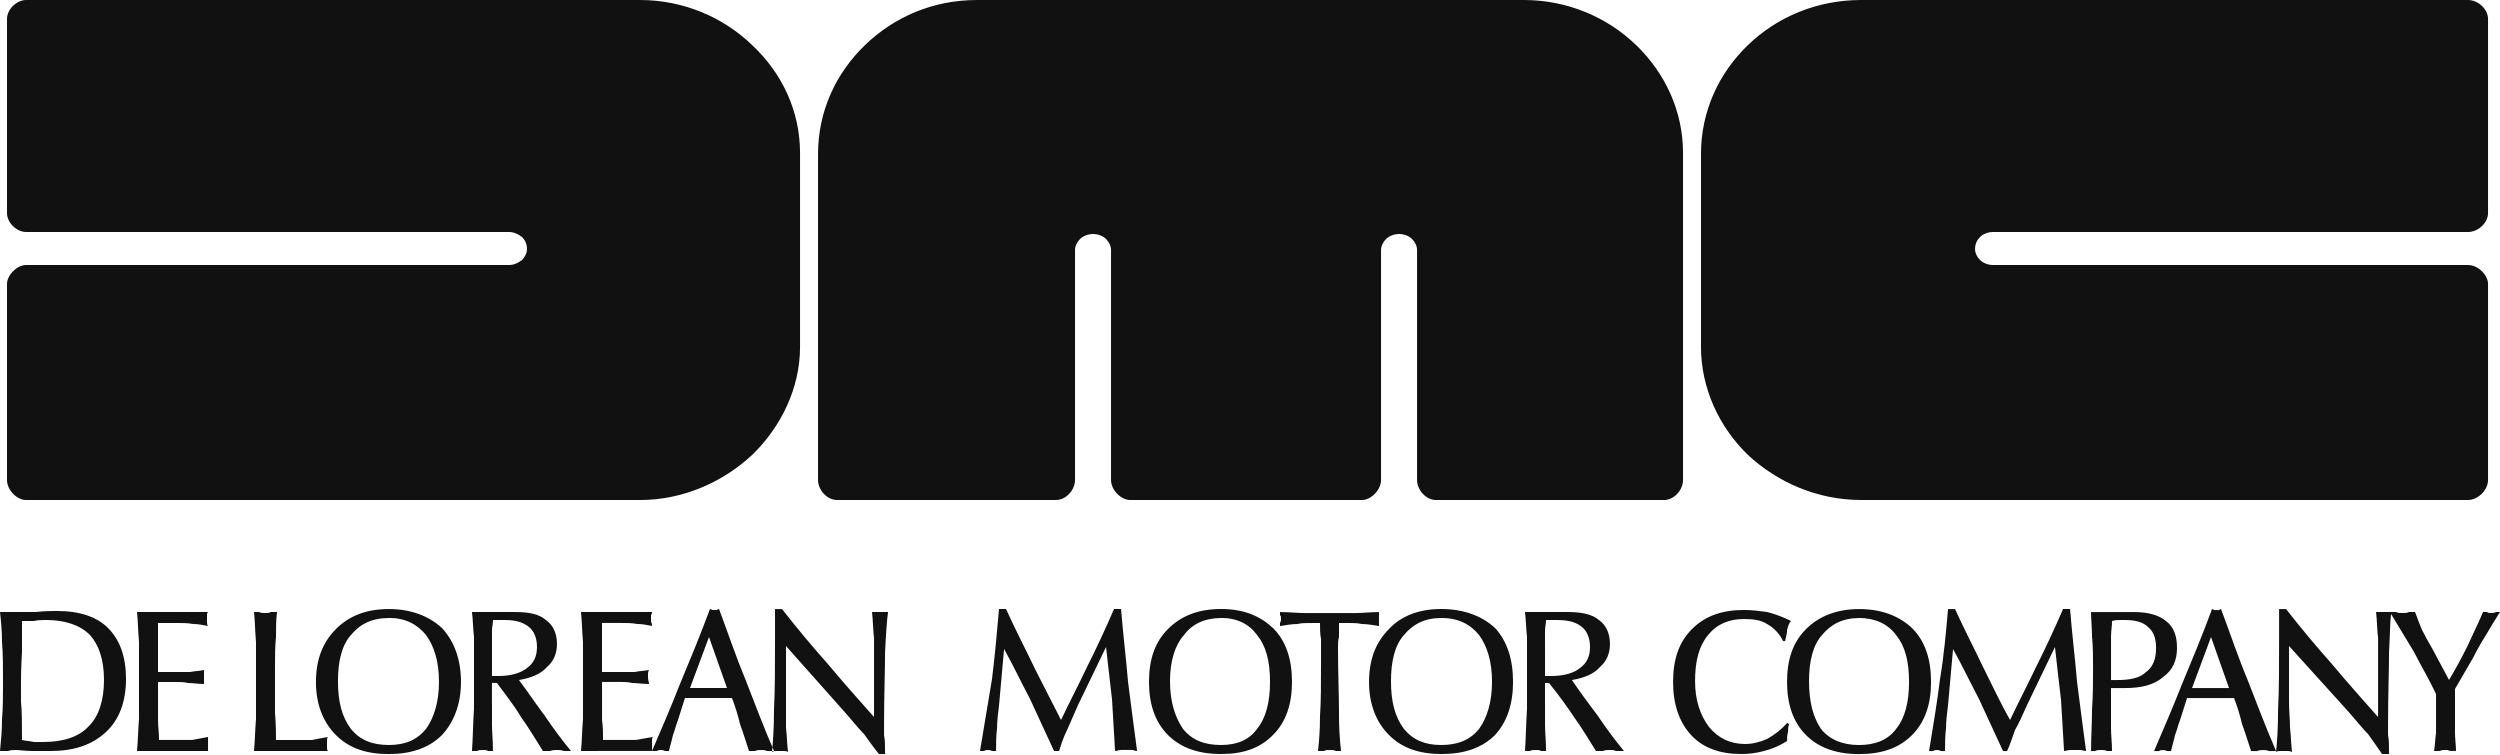
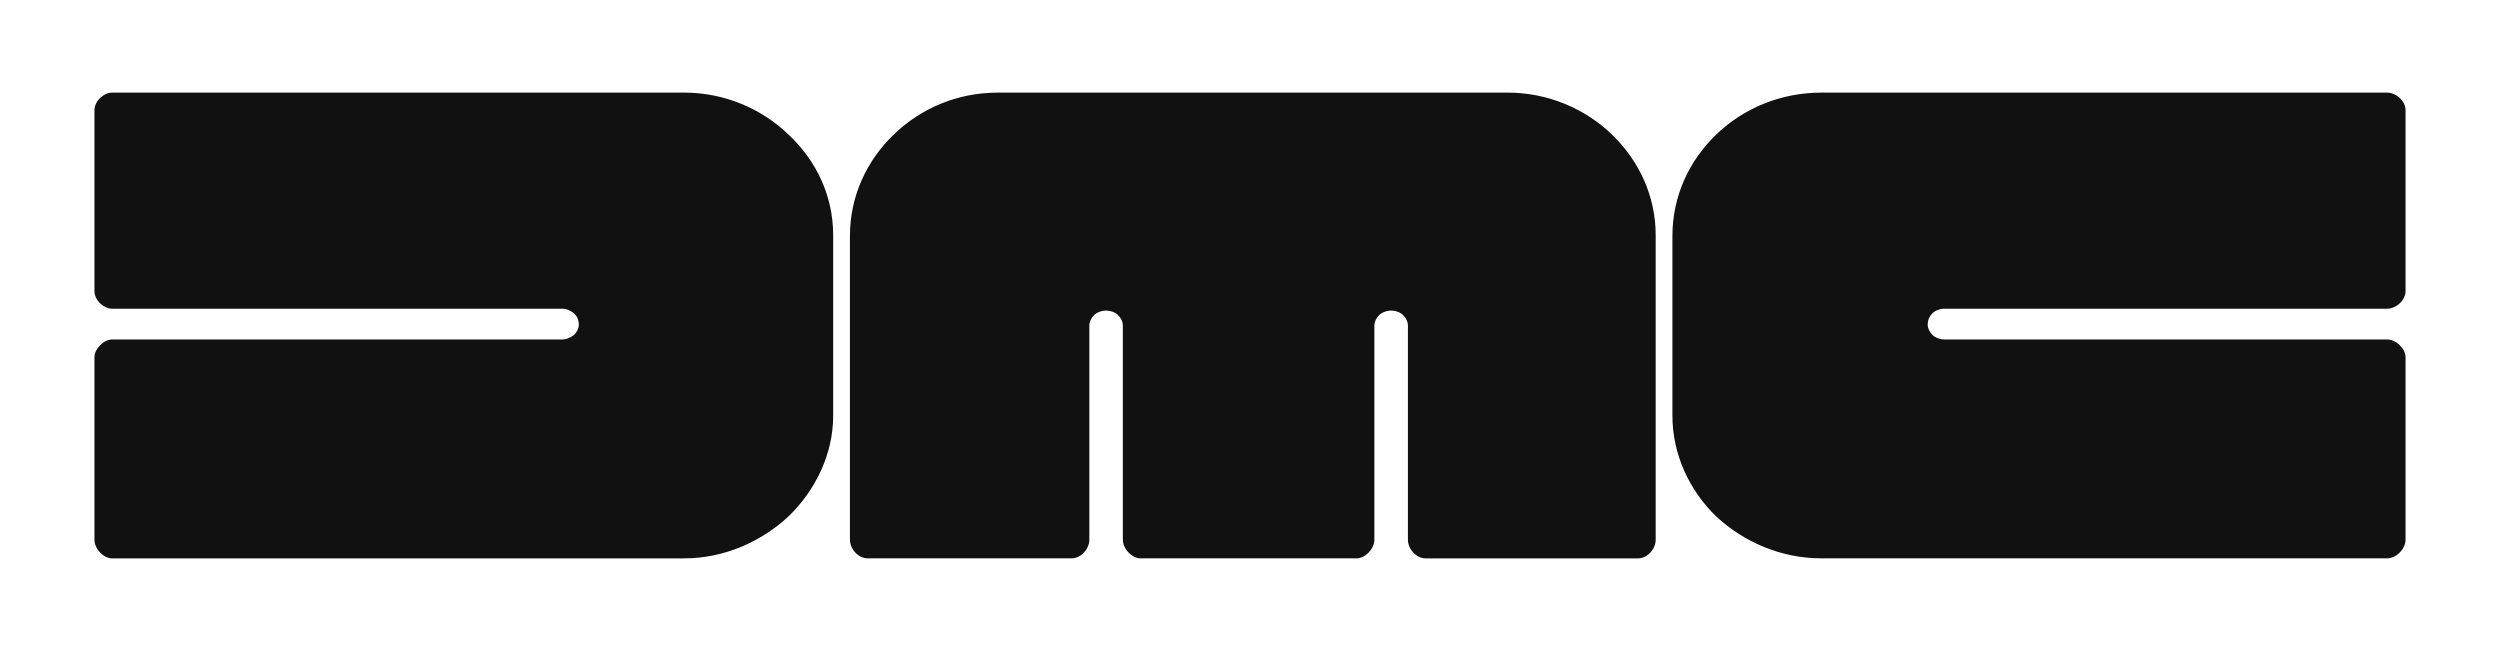
- <svg xmlns="http://www.w3.org/2000/svg" fill="#111111" id="svg8" version="1.1" viewBox="0 0 77.102 23.254" height="301.604" width="1000">
-   <defs id="defs12" />
-   <path d="m 0,23.162 c 0.031,-0.308 0.062,-0.617 0.062,-0.987 0.031,-0.339 0.031,-0.741 0.031,-1.142 0,-0.463 0,-0.864 -0.031,-1.234 0,-0.339 -0.031,-0.648 -0.062,-0.925 h 1.11 c 0.278,-0.031 0.494,-0.031 0.648,-0.031 0.709,0 1.234,0.185 1.573,0.524 0.37,0.37 0.555,0.894 0.555,1.573 0,0.709 -0.216,1.265 -0.617,1.635 C 2.838,22.977 2.282,23.162 1.542,23.162 H 1.018 c -0.247,0 -0.401,-0.031 -0.524,-0.031 -0.092,0 -0.154,0 -0.247,0.031 z m 75.067,0 c 0.031,-0.154 0.031,-0.339 0.062,-0.555 v -1.203 c -0.215,-0.463 -0.462,-0.864 -0.678,-1.296 -0.247,-0.401 -0.463,-0.771 -0.709,-1.172 -0.031,0.247 -0.031,0.617 -0.062,1.172 0,0.586 -0.031,1.326 -0.031,2.19 v 0.37 c 0.031,0.154 0.031,0.339 0.031,0.586 H 73.464 C 73.34,23.069 73.186,22.853 73.032,22.638 72.847,22.452 72.631,22.175 72.353,21.866 l -1.758,-1.943 v 1.697 c 0,0.308 0.031,0.586 0.031,0.832 0.031,0.247 0.031,0.494 0.062,0.741 -0.062,-0.031 -0.093,-0.031 -0.123,-0.031 h -0.246 c -0.031,0 -0.093,0 -0.123,0.031 0.031,-0.308 0.062,-0.741 0.062,-1.326 0.031,-0.586 0.031,-1.295 0.031,-2.128 v -0.463 -0.493 h 0.215 a 33.171,33.171 0 0 0 1.388,1.665 c 0.463,0.555 0.956,1.11 1.45,1.666 v -1.728 -0.709 c -0.031,-0.247 -0.031,-0.524 -0.062,-0.802 h 0.616 c 0.062,0.031 0.123,0.031 0.216,0.031 0.062,0 0.123,0 0.185,-0.031 h 0.185 c 0.062,0.154 0.123,0.339 0.216,0.555 0.093,0.185 0.216,0.401 0.338,0.616 l 0.494,0.925 a 15.219,15.219 0 0 0 0.555,-1.018 c 0.154,-0.339 0.339,-0.709 0.494,-1.079 h 0.123 c 0.031,0.031 0.062,0.031 0.123,0.031 0.061,0 0.093,0 0.154,-0.031 H 77.102 a 21.565,21.565 0 0 0 -0.432,0.709 8.16,8.16 0 0 0 -0.401,0.709 l -0.555,0.956 v 1.357 c 0,0.185 0.031,0.37 0.031,0.555 h -0.185 c -0.062,-0.031 -0.093,-0.031 -0.154,-0.031 -0.062,0 -0.093,0 -0.154,0.031 z M 0.678,22.822 c 0.123,0.031 0.247,0.031 0.37,0.062 h 0.278 c 0.617,0 1.11,-0.154 1.418,-0.494 0.308,-0.308 0.463,-0.802 0.463,-1.418 0,-0.617 -0.154,-1.08 -0.432,-1.388 -0.308,-0.309 -0.771,-0.463 -1.357,-0.463 -0.123,0 -0.247,0 -0.37,0.031 H 0.678 v 0.956 c -0.031,0.524 -0.031,0.833 -0.031,0.925 v 0.617 c 0.031,0.278 0.031,0.678 0.031,1.172 z M 4.225,23.162 C 4.256,22.853 4.256,22.545 4.287,22.175 v -1.142 -1.234 C 4.256,19.461 4.256,19.152 4.225,18.875 h 2.19 c -0.031,0.031 -0.031,0.062 -0.031,0.093 v 0.215 c 0,0.031 0,0.093 0.031,0.123 -0.154,-0.031 -0.308,-0.062 -0.463,-0.062 -0.154,-0.031 -0.339,-0.031 -0.524,-0.031 H 4.873 v 1.512 h 0.987 c 0.154,-0.031 0.308,-0.031 0.432,-0.062 v 0.432 c -0.185,0 -0.339,-0.031 -0.494,-0.031 -0.123,-0.031 -0.247,-0.031 -0.339,-0.031 H 4.874 v 1.172 c 0,0.215 0.031,0.401 0.031,0.616 H 5.922 c 0.185,-0.031 0.339,-0.062 0.494,-0.093 V 23.162 H 4.812 Z m 3.608,0 c 0.031,-0.308 0.031,-0.617 0.062,-0.987 v -1.142 -1.234 C 7.865,19.461 7.865,19.152 7.834,18.875 h 0.154 c 0.062,0.031 0.123,0.031 0.185,0.031 0.061,0 0.123,0 0.185,-0.031 h 0.185 c -0.031,0.247 -0.031,0.494 -0.031,0.771 -0.031,0.277 -0.031,0.586 -0.031,0.925 v 1.419 c 0.031,0.37 0.031,0.648 0.031,0.832 h 1.11 c 0.154,-0.031 0.308,-0.062 0.494,-0.093 -0.031,0.031 -0.031,0.062 -0.031,0.123 v 0.216 c 0,0.031 0,0.062 0.031,0.093 H 8.42 Z m 4.163,-4.102 c -0.524,0 -0.895,0.185 -1.172,0.524 -0.278,0.308 -0.401,0.802 -0.401,1.418 0,0.648 0.123,1.11 0.401,1.48 0.278,0.339 0.648,0.494 1.172,0.494 0.494,0 0.864,-0.154 1.141,-0.494 0.247,-0.339 0.401,-0.832 0.401,-1.45 0,-0.648 -0.154,-1.11 -0.401,-1.45 -0.277,-0.339 -0.648,-0.524 -1.141,-0.524 z m 0,4.195 c 0.679,0 1.234,-0.185 1.635,-0.586 0.37,-0.401 0.586,-0.956 0.586,-1.635 0,-0.709 -0.216,-1.265 -0.586,-1.665 -0.401,-0.37 -0.956,-0.586 -1.635,-0.586 -0.709,0 -1.234,0.216 -1.635,0.617 -0.401,0.401 -0.617,0.925 -0.617,1.635 0,0.679 0.216,1.234 0.617,1.635 0.401,0.401 0.925,0.586 1.635,0.586 z m 3.177,-1.511 v 0.616 c 0,0.216 0.031,0.494 0.031,0.802 h -0.154 c -0.031,-0.031 -0.093,-0.031 -0.154,-0.031 -0.093,0 -0.123,0 -0.185,0.031 H 14.556 c 0.031,-0.432 0.031,-0.864 0.062,-1.296 v -1.264 -0.956 c -0.031,-0.278 -0.031,-0.524 -0.062,-0.771 h 1.326 c 0.432,0 0.74,0.062 0.956,0.247 0.216,0.154 0.339,0.401 0.339,0.74 0,0.278 -0.092,0.524 -0.308,0.709 -0.185,0.216 -0.494,0.339 -0.864,0.401 0.278,0.37 0.524,0.741 0.802,1.11 a 13.919,13.919 0 0 0 0.802,1.079 h -0.216 c -0.093,-0.031 -0.154,-0.031 -0.216,-0.031 -0.061,0 -0.123,0 -0.216,0.031 h -0.216 c -0.216,-0.339 -0.432,-0.709 -0.678,-1.049 -0.216,-0.37 -0.494,-0.709 -0.741,-1.049 h -0.154 v 0.68 z m 0,-0.895 h 0.185 c 0.401,0 0.709,-0.093 0.895,-0.247 0.216,-0.154 0.308,-0.37 0.308,-0.648 0,-0.278 -0.093,-0.493 -0.247,-0.617 -0.185,-0.154 -0.432,-0.215 -0.74,-0.215 h -0.37 c 0,0.123 -0.031,0.215 -0.031,0.339 v 1.388 z m 2.745,2.313 c 0.031,-0.308 0.031,-0.617 0.062,-0.987 v -1.142 -1.234 c -0.031,-0.339 -0.031,-0.648 -0.062,-0.925 h 2.19 c 0,0.031 0,0.062 -0.031,0.093 v 0.215 c 0.031,0.031 0.031,0.093 0.031,0.123 -0.154,-0.031 -0.308,-0.062 -0.463,-0.062 -0.154,-0.031 -0.339,-0.031 -0.524,-0.031 h -0.555 v 1.512 h 1.018 c 0.123,-0.031 0.278,-0.031 0.432,-0.062 -0.031,0.062 -0.031,0.093 -0.031,0.123 v 0.093 c 0,0.031 0,0.093 0.031,0.185 v 0.031 c -0.216,0 -0.37,-0.031 -0.524,-0.031 -0.123,-0.031 -0.247,-0.031 -0.339,-0.031 h -0.586 v 1.172 c 0.031,0.215 0.031,0.401 0.031,0.616 h 1.018 c 0.185,-0.031 0.339,-0.062 0.524,-0.093 -0.031,0.031 -0.031,0.062 -0.031,0.093 v 0.34 h -1.604 z m 3.362,-1.943 h 1.141 l -0.555,-1.573 z m -1.172,1.943 h 0.154 c 0.031,-0.031 0.062,-0.031 0.123,-0.031 0.031,0 0.062,0 0.123,0.031 h 0.124 c 0.031,-0.154 0.092,-0.339 0.123,-0.494 0.062,-0.154 0.093,-0.308 0.154,-0.462 l 0.216,-0.679 h 1.45 c 0.093,0.247 0.185,0.524 0.247,0.802 0.093,0.247 0.185,0.555 0.278,0.833 h 0.185 c 0.062,-0.031 0.123,-0.031 0.185,-0.031 0.062,0 0.123,0 0.185,0.031 h 0.216 c -0.308,-0.709 -0.586,-1.45 -0.863,-2.159 -0.308,-0.741 -0.555,-1.48 -0.833,-2.221 -0.031,0 -0.062,0.031 -0.062,0.031 h -0.093 -0.062 c 0,0 -0.031,-0.031 -0.062,-0.031 -0.308,0.833 -0.617,1.573 -0.925,2.313 -0.276,0.71 -0.585,1.419 -0.863,2.067 z m 3.701,0.031 c 0.031,-0.308 0.062,-0.741 0.062,-1.326 0.031,-0.586 0.031,-1.295 0.031,-2.128 v -0.463 -0.493 h 0.216 a 33.396,33.396 0 0 0 1.388,1.665 c 0.463,0.555 0.956,1.11 1.45,1.666 v -1.728 -0.709 c -0.031,-0.247 -0.031,-0.524 -0.062,-0.802 h 0.494 c -0.031,0.216 -0.062,0.617 -0.092,1.234 0,0.586 -0.031,1.326 -0.031,2.19 v 0.37 c 0.031,0.154 0.031,0.339 0.031,0.586 H 27.109 C 26.955,23.069 26.801,22.853 26.647,22.638 26.461,22.452 26.246,22.175 25.968,21.866 l -1.727,-1.943 v 2.529 c 0.031,0.247 0.031,0.494 0.062,0.741 -0.031,-0.031 -0.093,-0.031 -0.123,-0.031 h -0.247 c -0.031,0 -0.093,0 -0.124,0.031 z m 6.415,-0.031 0.37,-2.221 c 0.093,-0.741 0.154,-1.45 0.216,-2.159 h 0.216 c 0.308,0.679 0.617,1.264 0.895,1.85 0.277,0.555 0.555,1.08 0.802,1.573 0.247,-0.524 0.524,-1.049 0.802,-1.635 a 33.688,33.688 0 0 0 0.833,-1.789 h 0.216 c 0.062,0.771 0.154,1.511 0.216,2.251 0.093,0.709 0.185,1.45 0.278,2.128 -0.061,0 -0.123,-0.031 -0.154,-0.031 h -0.34 c -0.062,0 -0.123,0.031 -0.185,0.031 l -0.092,-1.573 A 229.014,229.014 0 0 1 34.111,19.954 l -0.863,1.789 C 33.125,22.021 33.001,22.298 32.909,22.514 32.785,22.76 32.724,22.977 32.662,23.162 h -0.154 c -0.247,-0.524 -0.494,-1.079 -0.74,-1.603 -0.278,-0.524 -0.524,-1.049 -0.802,-1.543 l -0.154,1.728 c -0.031,0.247 -0.062,0.493 -0.062,0.709 -0.031,0.247 -0.031,0.494 -0.031,0.709 h -0.123 c -0.062,-0.031 -0.092,-0.031 -0.123,-0.031 -0.031,0 -0.093,0 -0.123,0.031 z m 7.433,-4.102 c -0.494,0 -0.895,0.185 -1.141,0.524 -0.277,0.308 -0.432,0.802 -0.432,1.418 0,0.648 0.154,1.11 0.401,1.48 0.277,0.339 0.648,0.494 1.172,0.494 0.494,0 0.863,-0.154 1.11,-0.494 0.277,-0.339 0.401,-0.832 0.401,-1.45 0,-0.648 -0.123,-1.11 -0.401,-1.45 -0.246,-0.339 -0.616,-0.524 -1.11,-0.524 z m 0,4.195 c -0.679,0 -1.234,-0.185 -1.635,-0.586 -0.401,-0.401 -0.586,-0.956 -0.586,-1.635 0,-0.709 0.185,-1.234 0.586,-1.635 0.401,-0.401 0.925,-0.617 1.635,-0.617 0.709,0 1.203,0.216 1.603,0.586 0.401,0.401 0.586,0.956 0.586,1.665 0,0.679 -0.185,1.234 -0.586,1.635 -0.401,0.401 -0.894,0.586 -1.603,0.586 z m 3.053,-4.041 c 0,0.155 0,0.34 0.031,0.494 v 0.709 c 0,0.679 0,1.234 -0.031,1.666 0,0.462 -0.031,0.802 -0.062,1.079 H 40.834 c 0.031,-0.031 0.093,-0.031 0.185,-0.031 0.062,0 0.123,0 0.185,0.031 H 41.358 a 9.831,9.831 0 0 1 -0.062,-1.172 c 0,-0.524 -0.031,-1.203 -0.031,-2.036 0,-0.093 0,-0.216 0.031,-0.308 v -0.432 h 0.339 c 0.093,0 0.216,0 0.37,0.031 0.154,0 0.339,0.031 0.524,0.062 v -0.123 -0.092 -0.093 -0.123 c -0.247,0 -0.494,0.031 -0.741,0.031 H 40.247 c -0.247,0 -0.494,-0.031 -0.771,-0.031 v 0.093 c 0.031,0.031 0.031,0.062 0.031,0.123 0,0.031 0,0.062 -0.031,0.123 v 0.093 c 0.185,-0.031 0.37,-0.062 0.524,-0.062 0.154,-0.031 0.247,-0.031 0.339,-0.031 z m 3.732,-0.154 c -0.494,0 -0.864,0.185 -1.142,0.524 -0.278,0.308 -0.401,0.802 -0.401,1.418 0,0.648 0.123,1.11 0.401,1.48 0.278,0.339 0.648,0.494 1.142,0.494 0.524,0 0.895,-0.154 1.172,-0.494 0.247,-0.339 0.401,-0.832 0.401,-1.45 0,-0.648 -0.154,-1.11 -0.401,-1.45 -0.278,-0.339 -0.648,-0.524 -1.172,-0.524 z m 0.031,4.195 c -0.709,0 -1.233,-0.185 -1.635,-0.586 -0.4,-0.401 -0.616,-0.956 -0.616,-1.635 0,-0.709 0.216,-1.234 0.616,-1.635 0.371,-0.401 0.925,-0.617 1.604,-0.617 0.709,0 1.265,0.216 1.666,0.586 0.37,0.401 0.555,0.956 0.555,1.665 0,0.679 -0.185,1.234 -0.555,1.635 -0.401,0.401 -0.956,0.586 -1.635,0.586 z m 3.177,-1.511 v 0.616 c 0,0.216 0.031,0.494 0.031,0.802 h -0.155 c -0.031,-0.031 -0.093,-0.031 -0.154,-0.031 -0.093,0 -0.154,0 -0.184,0.031 H 47.032 c 0.031,-0.432 0.031,-0.864 0.062,-1.296 v -1.264 -0.956 c -0.031,-0.278 -0.031,-0.524 -0.062,-0.771 h 1.325 c 0.401,0 0.741,0.062 0.956,0.247 0.216,0.154 0.339,0.401 0.339,0.74 0,0.278 -0.093,0.524 -0.308,0.709 -0.185,0.216 -0.494,0.339 -0.864,0.401 0.247,0.37 0.524,0.741 0.802,1.11 a 13.919,13.919 0 0 0 0.802,1.079 h -0.247 c -0.062,-0.031 -0.123,-0.031 -0.185,-0.031 -0.062,0 -0.154,0 -0.216,0.031 H 49.221 C 49.005,22.822 48.79,22.452 48.543,22.113 A 13.269,13.269 0 0 0 47.772,21.064 H 47.649 v 0.68 z m 0,-0.895 h 0.184 c 0.401,0 0.709,-0.093 0.895,-0.247 0.216,-0.154 0.308,-0.37 0.308,-0.648 0,-0.278 -0.093,-0.493 -0.247,-0.617 -0.185,-0.154 -0.432,-0.215 -0.771,-0.215 h -0.339 c 0,0.123 -0.031,0.215 -0.031,0.339 z m 7.402,-1.079 h -0.062 A 1.167,1.167 0 0 0 54.496,19.245 c -0.185,-0.123 -0.432,-0.154 -0.709,-0.154 -0.463,0 -0.833,0.154 -1.11,0.494 -0.278,0.339 -0.4,0.802 -0.4,1.418 0,0.586 0.154,1.049 0.431,1.418 0.278,0.339 0.648,0.524 1.11,0.524 0.247,0 0.463,-0.062 0.679,-0.154 0.216,-0.123 0.432,-0.278 0.617,-0.494 l 0.062,0.031 c -0.031,0.093 -0.031,0.185 -0.031,0.247 -0.031,0.093 -0.031,0.185 -0.031,0.278 a 2.362,2.362 0 0 1 -0.709,0.308 2.623,2.623 0 0 1 -0.709,0.093 c -0.648,0 -1.172,-0.185 -1.542,-0.586 -0.371,-0.401 -0.555,-0.956 -0.555,-1.635 0,-0.709 0.184,-1.234 0.586,-1.635 0.4,-0.401 0.924,-0.586 1.603,-0.586 0.247,0 0.463,0.031 0.709,0.062 a 3.645,3.645 0 0 1 0.741,0.278 c -0.062,0.061 -0.093,0.154 -0.123,0.278 0,0.093 -0.031,0.217 -0.062,0.34 z m 2.282,-0.709 c -0.493,0 -0.864,0.185 -1.141,0.524 -0.278,0.308 -0.401,0.802 -0.401,1.418 0,0.648 0.123,1.11 0.37,1.48 0.277,0.339 0.679,0.494 1.171,0.494 0.494,0 0.895,-0.154 1.142,-0.494 0.278,-0.339 0.401,-0.832 0.401,-1.45 0,-0.648 -0.123,-1.11 -0.401,-1.45 -0.247,-0.339 -0.648,-0.524 -1.142,-0.524 z m 0,4.195 c 0.709,0 1.234,-0.185 1.635,-0.586 0.401,-0.401 0.586,-0.956 0.586,-1.635 0,-0.709 -0.185,-1.265 -0.586,-1.665 -0.401,-0.37 -0.925,-0.586 -1.635,-0.586 -0.678,0 -1.233,0.216 -1.634,0.617 -0.401,0.401 -0.586,0.925 -0.586,1.635 0,0.679 0.185,1.234 0.586,1.635 0.401,0.401 0.957,0.586 1.634,0.586 z m 2.159,-0.093 c 0.123,-0.741 0.247,-1.48 0.339,-2.221 0.123,-0.741 0.185,-1.45 0.247,-2.159 h 0.216 c 0.308,0.679 0.617,1.264 0.895,1.85 0.277,0.555 0.523,1.08 0.802,1.573 0.246,-0.524 0.523,-1.049 0.801,-1.635 a 33.006,33.006 0 0 0 0.833,-1.789 h 0.216 c 0.062,0.771 0.154,1.511 0.216,2.251 0.093,0.709 0.185,1.45 0.278,2.128 -0.062,0 -0.123,-0.031 -0.185,-0.031 h -0.309 c -0.062,0 -0.123,0.031 -0.185,0.031 l -0.093,-1.573 C 63.5,21.065 63.439,20.509 63.377,19.954 l -0.862,1.79 c -0.123,0.278 -0.247,0.555 -0.37,0.771 -0.093,0.247 -0.154,0.463 -0.246,0.648 h -0.124 c -0.247,-0.524 -0.493,-1.079 -0.74,-1.603 -0.278,-0.524 -0.524,-1.049 -0.802,-1.543 l -0.154,1.728 c -0.031,0.247 -0.062,0.493 -0.062,0.709 -0.031,0.247 -0.031,0.494 -0.031,0.709 h -0.123 c -0.062,-0.031 -0.093,-0.031 -0.123,-0.031 -0.031,0 -0.093,0 -0.123,0.031 z m 5.613,-2.19 h 0.185 c 0.401,0 0.709,-0.062 0.894,-0.247 0.216,-0.154 0.309,-0.401 0.309,-0.741 0,-0.278 -0.062,-0.493 -0.247,-0.648 -0.154,-0.154 -0.4,-0.215 -0.709,-0.215 h -0.154 c -0.093,0 -0.154,0 -0.247,0.031 0,0.154 -0.031,0.308 -0.031,0.463 v 1.357 z m -0.617,2.19 c 0,-0.432 0.031,-0.864 0.031,-1.296 0.031,-0.431 0.031,-0.832 0.031,-1.264 0,-0.339 0,-0.679 -0.031,-0.956 0,-0.278 -0.031,-0.555 -0.031,-0.771 h 1.326 c 0.431,0 0.77,0.093 0.986,0.278 0.247,0.185 0.339,0.463 0.339,0.832 0,0.37 -0.123,0.679 -0.432,0.895 -0.277,0.247 -0.679,0.339 -1.171,0.339 h -0.432 v 1.233 c 0,0.216 0.031,0.463 0.031,0.709 h -0.154 c -0.062,-0.031 -0.123,-0.031 -0.185,-0.031 -0.062,0 -0.123,0 -0.185,0.031 -0.03,8.7e-4 -0.092,8.7e-4 -0.123,8.7e-4 z m 3.115,-1.943 h 1.141 l -0.555,-1.573 z m -1.171,1.943 c 0.277,-0.648 0.585,-1.357 0.863,-2.066 0.308,-0.741 0.617,-1.48 0.925,-2.313 0.031,0 0.062,0.031 0.062,0.031 h 0.154 c 0,0 0.031,-0.031 0.062,-0.031 0.278,0.741 0.524,1.48 0.833,2.221 0.278,0.709 0.555,1.45 0.864,2.159 h -0.216 c -0.062,-0.031 -0.123,-0.031 -0.185,-0.031 -0.062,0 -0.123,0 -0.185,0.031 h -0.185 c -0.093,-0.278 -0.185,-0.586 -0.278,-0.833 a 6.18,6.18 0 0 0 -0.247,-0.802 h -1.45 l -0.216,0.679 c -0.062,0.154 -0.093,0.308 -0.154,0.462 -0.031,0.154 -0.093,0.339 -0.123,0.494 h -0.123 c -0.062,-0.031 -0.093,-0.031 -0.123,-0.031 -0.062,0 -0.093,0 -0.123,0.031 -0.063,-8.8e-4 -0.093,-8.8e-4 -0.154,-8.8e-4 z M 57.395,0 c -1.356,0 -2.59,0.524 -3.485,1.388 -0.895,0.863 -1.45,2.036 -1.45,3.361 v 5.952 c 0,1.265 0.555,2.468 1.45,3.331 0.895,0.833 2.129,1.388 3.485,1.388 h 18.721 c 0.308,0 0.617,-0.308 0.617,-0.617 V 8.759 c 0,-0.277 -0.308,-0.586 -0.617,-0.586 H 61.466 c -0.154,0 -0.308,-0.062 -0.4,-0.154 -0.093,-0.093 -0.154,-0.216 -0.154,-0.34 0,-0.154 0.062,-0.277 0.154,-0.37 C 61.158,7.217 61.312,7.155 61.466,7.155 h 14.65 c 0.308,0 0.617,-0.278 0.617,-0.586 V 0.586 C 76.733,0.278 76.424,0 76.116,0 Z M 16.253,7.679 c 0,-0.154 -0.061,-0.277 -0.154,-0.37 C 15.975,7.217 15.852,7.155 15.698,7.155 H 0.802 c -0.278,0 -0.586,-0.278 -0.586,-0.586 V 0.586 C 0.216,0.278 0.524,0 0.802,0 H 19.739 c 1.326,0 2.56,0.524 3.454,1.388 0.925,0.863 1.481,2.036 1.481,3.331 v 5.983 c 0,1.265 -0.586,2.468 -1.481,3.331 -0.895,0.833 -2.128,1.388 -3.454,1.388 H 0.802 c -0.278,0 -0.586,-0.308 -0.586,-0.617 V 8.759 c 0,-0.277 0.308,-0.586 0.586,-0.586 H 15.698 c 0.154,0 0.278,-0.062 0.401,-0.154 0.092,-0.093 0.154,-0.216 0.154,-0.34 z m 26.339,0.031 v 7.093 c 0,0.309 -0.308,0.617 -0.586,0.617 h -7.155 c -0.278,0 -0.586,-0.308 -0.586,-0.617 V 7.71 c 0,-0.123 -0.062,-0.247 -0.154,-0.339 -0.093,-0.093 -0.247,-0.154 -0.401,-0.154 -0.154,0 -0.308,0.062 -0.401,0.154 -0.093,0.093 -0.154,0.216 -0.154,0.339 v 7.093 c 0,0.309 -0.278,0.617 -0.586,0.617 h -6.754 c -0.309,0 -0.586,-0.308 -0.586,-0.617 V 4.75 c 0,-1.326 0.555,-2.498 1.45,-3.361 C 27.573,0.524 28.775,0 30.132,0 h 16.871 c 1.325,0 2.559,0.524 3.454,1.388 0.895,0.863 1.449,2.036 1.449,3.331 v 10.085 c 0,0.309 -0.277,0.617 -0.585,0.617 h -7.032 c -0.308,0 -0.586,-0.308 -0.586,-0.617 V 7.71 c 0,-0.123 -0.062,-0.247 -0.154,-0.339 -0.093,-0.093 -0.247,-0.154 -0.4,-0.154 -0.155,0 -0.309,0.062 -0.402,0.154 -0.092,0.093 -0.154,0.216 -0.154,0.339 z" id="path4" style="clip-rule:evenodd;fill-rule:evenodd;stroke-width:0.439" />
+ <svg xmlns="http://www.w3.org/2000/svg" viewBox="-2.911 -3.066 82.771 21.629">
+   <defs>
+     <clipPath id="c">
+       <rect x="-3.911" y="-4.066" width="84.771" height="21.182" />
+     </clipPath>
+   </defs>
+   <g clip-path="url(#c)" fill="#111111" fill-rule="evenodd">
+     <path d="m 0,23.162 c 0.031,-0.308 0.062,-0.617 0.062,-0.987 0.031,-0.339 0.031,-0.741 0.031,-1.142 0,-0.463 0,-0.864 -0.031,-1.234 0,-0.339 -0.031,-0.648 -0.062,-0.925 h 1.11 c 0.278,-0.031 0.494,-0.031 0.648,-0.031 0.709,0 1.234,0.185 1.573,0.524 0.37,0.37 0.555,0.894 0.555,1.573 0,0.709 -0.216,1.265 -0.617,1.635 C 2.838,22.977 2.282,23.162 1.542,23.162 H 1.018 c -0.247,0 -0.401,-0.031 -0.524,-0.031 -0.092,0 -0.154,0 -0.247,0.031 z m 75.067,0 c 0.031,-0.154 0.031,-0.339 0.062,-0.555 v -1.203 c -0.215,-0.463 -0.462,-0.864 -0.678,-1.296 -0.247,-0.401 -0.463,-0.771 -0.709,-1.172 -0.031,0.247 -0.031,0.617 -0.062,1.172 0,0.586 -0.031,1.326 -0.031,2.19 v 0.37 c 0.031,0.154 0.031,0.339 0.031,0.586 H 73.464 C 73.34,23.069 73.186,22.853 73.032,22.638 72.847,22.452 72.631,22.175 72.353,21.866 l -1.758,-1.943 v 1.697 c 0,0.308 0.031,0.586 0.031,0.832 0.031,0.247 0.031,0.494 0.062,0.741 -0.062,-0.031 -0.093,-0.031 -0.123,-0.031 h -0.246 c -0.031,0 -0.093,0 -0.123,0.031 0.031,-0.308 0.062,-0.741 0.062,-1.326 0.031,-0.586 0.031,-1.295 0.031,-2.128 v -0.463 -0.493 h 0.215 a 33.171,33.171 0 0 0 1.388,1.665 c 0.463,0.555 0.956,1.11 1.45,1.666 v -1.728 -0.709 c -0.031,-0.247 -0.031,-0.524 -0.062,-0.802 h 0.616 c 0.062,0.031 0.123,0.031 0.216,0.031 0.062,0 0.123,0 0.185,-0.031 h 0.185 c 0.062,0.154 0.123,0.339 0.216,0.555 0.093,0.185 0.216,0.401 0.338,0.616 l 0.494,0.925 a 15.219,15.219 0 0 0 0.555,-1.018 c 0.154,-0.339 0.339,-0.709 0.494,-1.079 h 0.123 c 0.031,0.031 0.062,0.031 0.123,0.031 0.061,0 0.093,0 0.154,-0.031 H 77.102 a 21.565,21.565 0 0 0 -0.432,0.709 8.16,8.16 0 0 0 -0.401,0.709 l -0.555,0.956 v 1.357 c 0,0.185 0.031,0.37 0.031,0.555 h -0.185 c -0.062,-0.031 -0.093,-0.031 -0.154,-0.031 -0.062,0 -0.093,0 -0.154,0.031 z M 0.678,22.822 c 0.123,0.031 0.247,0.031 0.37,0.062 h 0.278 c 0.617,0 1.11,-0.154 1.418,-0.494 0.308,-0.308 0.463,-0.802 0.463,-1.418 0,-0.617 -0.154,-1.08 -0.432,-1.388 -0.308,-0.309 -0.771,-0.463 -1.357,-0.463 -0.123,0 -0.247,0 -0.37,0.031 H 0.678 v 0.956 c -0.031,0.524 -0.031,0.833 -0.031,0.925 v 0.617 c 0.031,0.278 0.031,0.678 0.031,1.172 z M 4.225,23.162 C 4.256,22.853 4.256,22.545 4.287,22.175 v -1.142 -1.234 C 4.256,19.461 4.256,19.152 4.225,18.875 h 2.19 c -0.031,0.031 -0.031,0.062 -0.031,0.093 v 0.215 c 0,0.031 0,0.093 0.031,0.123 -0.154,-0.031 -0.308,-0.062 -0.463,-0.062 -0.154,-0.031 -0.339,-0.031 -0.524,-0.031 H 4.873 v 1.512 h 0.987 c 0.154,-0.031 0.308,-0.031 0.432,-0.062 v 0.432 c -0.185,0 -0.339,-0.031 -0.494,-0.031 -0.123,-0.031 -0.247,-0.031 -0.339,-0.031 H 4.874 v 1.172 c 0,0.215 0.031,0.401 0.031,0.616 H 5.922 c 0.185,-0.031 0.339,-0.062 0.494,-0.093 V 23.162 H 4.812 Z m 3.608,0 c 0.031,-0.308 0.031,-0.617 0.062,-0.987 v -1.142 -1.234 C 7.865,19.461 7.865,19.152 7.834,18.875 h 0.154 c 0.062,0.031 0.123,0.031 0.185,0.031 0.061,0 0.123,0 0.185,-0.031 h 0.185 c -0.031,0.247 -0.031,0.494 -0.031,0.771 -0.031,0.277 -0.031,0.586 -0.031,0.925 v 1.419 c 0.031,0.37 0.031,0.648 0.031,0.832 h 1.11 c 0.154,-0.031 0.308,-0.062 0.494,-0.093 -0.031,0.031 -0.031,0.062 -0.031,0.123 v 0.216 c 0,0.031 0,0.062 0.031,0.093 H 8.42 Z m 4.163,-4.102 c -0.524,0 -0.895,0.185 -1.172,0.524 -0.278,0.308 -0.401,0.802 -0.401,1.418 0,0.648 0.123,1.11 0.401,1.48 0.278,0.339 0.648,0.494 1.172,0.494 0.494,0 0.864,-0.154 1.141,-0.494 0.247,-0.339 0.401,-0.832 0.401,-1.45 0,-0.648 -0.154,-1.11 -0.401,-1.45 -0.277,-0.339 -0.648,-0.524 -1.141,-0.524 z m 0,4.195 c 0.679,0 1.234,-0.185 1.635,-0.586 0.37,-0.401 0.586,-0.956 0.586,-1.635 0,-0.709 -0.216,-1.265 -0.586,-1.665 -0.401,-0.37 -0.956,-0.586 -1.635,-0.586 -0.709,0 -1.234,0.216 -1.635,0.617 -0.401,0.401 -0.617,0.925 -0.617,1.635 0,0.679 0.216,1.234 0.617,1.635 0.401,0.401 0.925,0.586 1.635,0.586 z m 3.177,-1.511 v 0.616 c 0,0.216 0.031,0.494 0.031,0.802 h -0.154 c -0.031,-0.031 -0.093,-0.031 -0.154,-0.031 -0.093,0 -0.123,0 -0.185,0.031 H 14.556 c 0.031,-0.432 0.031,-0.864 0.062,-1.296 v -1.264 -0.956 c -0.031,-0.278 -0.031,-0.524 -0.062,-0.771 h 1.326 c 0.432,0 0.74,0.062 0.956,0.247 0.216,0.154 0.339,0.401 0.339,0.74 0,0.278 -0.092,0.524 -0.308,0.709 -0.185,0.216 -0.494,0.339 -0.864,0.401 0.278,0.37 0.524,0.741 0.802,1.11 a 13.919,13.919 0 0 0 0.802,1.079 h -0.216 c -0.093,-0.031 -0.154,-0.031 -0.216,-0.031 -0.061,0 -0.123,0 -0.216,0.031 h -0.216 c -0.216,-0.339 -0.432,-0.709 -0.678,-1.049 -0.216,-0.37 -0.494,-0.709 -0.741,-1.049 h -0.154 v 0.68 z m 0,-0.895 h 0.185 c 0.401,0 0.709,-0.093 0.895,-0.247 0.216,-0.154 0.308,-0.37 0.308,-0.648 0,-0.278 -0.093,-0.493 -0.247,-0.617 -0.185,-0.154 -0.432,-0.215 -0.74,-0.215 h -0.37 c 0,0.123 -0.031,0.215 -0.031,0.339 v 1.388 z m 2.745,2.313 c 0.031,-0.308 0.031,-0.617 0.062,-0.987 v -1.142 -1.234 c -0.031,-0.339 -0.031,-0.648 -0.062,-0.925 h 2.19 c 0,0.031 0,0.062 -0.031,0.093 v 0.215 c 0.031,0.031 0.031,0.093 0.031,0.123 -0.154,-0.031 -0.308,-0.062 -0.463,-0.062 -0.154,-0.031 -0.339,-0.031 -0.524,-0.031 h -0.555 v 1.512 h 1.018 c 0.123,-0.031 0.278,-0.031 0.432,-0.062 -0.031,0.062 -0.031,0.093 -0.031,0.123 v 0.093 c 0,0.031 0,0.093 0.031,0.185 v 0.031 c -0.216,0 -0.37,-0.031 -0.524,-0.031 -0.123,-0.031 -0.247,-0.031 -0.339,-0.031 h -0.586 v 1.172 c 0.031,0.215 0.031,0.401 0.031,0.616 h 1.018 c 0.185,-0.031 0.339,-0.062 0.524,-0.093 -0.031,0.031 -0.031,0.062 -0.031,0.093 v 0.34 h -1.604 z m 3.362,-1.943 h 1.141 l -0.555,-1.573 z m -1.172,1.943 h 0.154 c 0.031,-0.031 0.062,-0.031 0.123,-0.031 0.031,0 0.062,0 0.123,0.031 h 0.124 c 0.031,-0.154 0.092,-0.339 0.123,-0.494 0.062,-0.154 0.093,-0.308 0.154,-0.462 l 0.216,-0.679 h 1.45 c 0.093,0.247 0.185,0.524 0.247,0.802 0.093,0.247 0.185,0.555 0.278,0.833 h 0.185 c 0.062,-0.031 0.123,-0.031 0.185,-0.031 0.062,0 0.123,0 0.185,0.031 h 0.216 c -0.308,-0.709 -0.586,-1.45 -0.863,-2.159 -0.308,-0.741 -0.555,-1.48 -0.833,-2.221 -0.031,0 -0.062,0.031 -0.062,0.031 h -0.093 -0.062 c 0,0 -0.031,-0.031 -0.062,-0.031 -0.308,0.833 -0.617,1.573 -0.925,2.313 -0.276,0.71 -0.585,1.419 -0.863,2.067 z m 3.701,0.031 c 0.031,-0.308 0.062,-0.741 0.062,-1.326 0.031,-0.586 0.031,-1.295 0.031,-2.128 v -0.463 -0.493 h 0.216 a 33.396,33.396 0 0 0 1.388,1.665 c 0.463,0.555 0.956,1.11 1.45,1.666 v -1.728 -0.709 c -0.031,-0.247 -0.031,-0.524 -0.062,-0.802 h 0.494 c -0.031,0.216 -0.062,0.617 -0.092,1.234 0,0.586 -0.031,1.326 -0.031,2.19 v 0.37 c 0.031,0.154 0.031,0.339 0.031,0.586 H 27.109 C 26.955,23.069 26.801,22.853 26.647,22.638 26.461,22.452 26.246,22.175 25.968,21.866 l -1.727,-1.943 v 2.529 c 0.031,0.247 0.031,0.494 0.062,0.741 -0.031,-0.031 -0.093,-0.031 -0.123,-0.031 h -0.247 c -0.031,0 -0.093,0 -0.124,0.031 z m 6.415,-0.031 0.37,-2.221 c 0.093,-0.741 0.154,-1.45 0.216,-2.159 h 0.216 c 0.308,0.679 0.617,1.264 0.895,1.85 0.277,0.555 0.555,1.08 0.802,1.573 0.247,-0.524 0.524,-1.049 0.802,-1.635 a 33.688,33.688 0 0 0 0.833,-1.789 h 0.216 c 0.062,0.771 0.154,1.511 0.216,2.251 0.093,0.709 0.185,1.45 0.278,2.128 -0.061,0 -0.123,-0.031 -0.154,-0.031 h -0.34 c -0.062,0 -0.123,0.031 -0.185,0.031 l -0.092,-1.573 A 229.014,229.014 0 0 1 34.111,19.954 l -0.863,1.789 C 33.125,22.021 33.001,22.298 32.909,22.514 32.785,22.76 32.724,22.977 32.662,23.162 h -0.154 c -0.247,-0.524 -0.494,-1.079 -0.74,-1.603 -0.278,-0.524 -0.524,-1.049 -0.802,-1.543 l -0.154,1.728 c -0.031,0.247 -0.062,0.493 -0.062,0.709 -0.031,0.247 -0.031,0.494 -0.031,0.709 h -0.123 c -0.062,-0.031 -0.092,-0.031 -0.123,-0.031 -0.031,0 -0.093,0 -0.123,0.031 z m 7.433,-4.102 c -0.494,0 -0.895,0.185 -1.141,0.524 -0.277,0.308 -0.432,0.802 -0.432,1.418 0,0.648 0.154,1.11 0.401,1.48 0.277,0.339 0.648,0.494 1.172,0.494 0.494,0 0.863,-0.154 1.11,-0.494 0.277,-0.339 0.401,-0.832 0.401,-1.45 0,-0.648 -0.123,-1.11 -0.401,-1.45 -0.246,-0.339 -0.616,-0.524 -1.11,-0.524 z m 0,4.195 c -0.679,0 -1.234,-0.185 -1.635,-0.586 -0.401,-0.401 -0.586,-0.956 -0.586,-1.635 0,-0.709 0.185,-1.234 0.586,-1.635 0.401,-0.401 0.925,-0.617 1.635,-0.617 0.709,0 1.203,0.216 1.603,0.586 0.401,0.401 0.586,0.956 0.586,1.665 0,0.679 -0.185,1.234 -0.586,1.635 -0.401,0.401 -0.894,0.586 -1.603,0.586 z m 3.053,-4.041 c 0,0.155 0,0.34 0.031,0.494 v 0.709 c 0,0.679 0,1.234 -0.031,1.666 0,0.462 -0.031,0.802 -0.062,1.079 H 40.834 c 0.031,-0.031 0.093,-0.031 0.185,-0.031 0.062,0 0.123,0 0.185,0.031 H 41.358 a 9.831,9.831 0 0 1 -0.062,-1.172 c 0,-0.524 -0.031,-1.203 -0.031,-2.036 0,-0.093 0,-0.216 0.031,-0.308 v -0.432 h 0.339 c 0.093,0 0.216,0 0.37,0.031 0.154,0 0.339,0.031 0.524,0.062 v -0.123 -0.092 -0.093 -0.123 c -0.247,0 -0.494,0.031 -0.741,0.031 H 40.247 c -0.247,0 -0.494,-0.031 -0.771,-0.031 v 0.093 c 0.031,0.031 0.031,0.062 0.031,0.123 0,0.031 0,0.062 -0.031,0.123 v 0.093 c 0.185,-0.031 0.37,-0.062 0.524,-0.062 0.154,-0.031 0.247,-0.031 0.339,-0.031 z m 3.732,-0.154 c -0.494,0 -0.864,0.185 -1.142,0.524 -0.278,0.308 -0.401,0.802 -0.401,1.418 0,0.648 0.123,1.11 0.401,1.48 0.278,0.339 0.648,0.494 1.142,0.494 0.524,0 0.895,-0.154 1.172,-0.494 0.247,-0.339 0.401,-0.832 0.401,-1.45 0,-0.648 -0.154,-1.11 -0.401,-1.45 -0.278,-0.339 -0.648,-0.524 -1.172,-0.524 z m 0.031,4.195 c -0.709,0 -1.233,-0.185 -1.635,-0.586 -0.4,-0.401 -0.616,-0.956 -0.616,-1.635 0,-0.709 0.216,-1.234 0.616,-1.635 0.371,-0.401 0.925,-0.617 1.604,-0.617 0.709,0 1.265,0.216 1.666,0.586 0.37,0.401 0.555,0.956 0.555,1.665 0,0.679 -0.185,1.234 -0.555,1.635 -0.401,0.401 -0.956,0.586 -1.635,0.586 z m 3.177,-1.511 v 0.616 c 0,0.216 0.031,0.494 0.031,0.802 h -0.155 c -0.031,-0.031 -0.093,-0.031 -0.154,-0.031 -0.093,0 -0.154,0 -0.184,0.031 H 47.032 c 0.031,-0.432 0.031,-0.864 0.062,-1.296 v -1.264 -0.956 c -0.031,-0.278 -0.031,-0.524 -0.062,-0.771 h 1.325 c 0.401,0 0.741,0.062 0.956,0.247 0.216,0.154 0.339,0.401 0.339,0.74 0,0.278 -0.093,0.524 -0.308,0.709 -0.185,0.216 -0.494,0.339 -0.864,0.401 0.247,0.37 0.524,0.741 0.802,1.11 a 13.919,13.919 0 0 0 0.802,1.079 h -0.247 c -0.062,-0.031 -0.123,-0.031 -0.185,-0.031 -0.062,0 -0.154,0 -0.216,0.031 H 49.221 C 49.005,22.822 48.79,22.452 48.543,22.113 A 13.269,13.269 0 0 0 47.772,21.064 H 47.649 v 0.68 z m 0,-0.895 h 0.184 c 0.401,0 0.709,-0.093 0.895,-0.247 0.216,-0.154 0.308,-0.37 0.308,-0.648 0,-0.278 -0.093,-0.493 -0.247,-0.617 -0.185,-0.154 -0.432,-0.215 -0.771,-0.215 h -0.339 c 0,0.123 -0.031,0.215 -0.031,0.339 z m 7.402,-1.079 h -0.062 A 1.167,1.167 0 0 0 54.496,19.245 c -0.185,-0.123 -0.432,-0.154 -0.709,-0.154 -0.463,0 -0.833,0.154 -1.11,0.494 -0.278,0.339 -0.4,0.802 -0.4,1.418 0,0.586 0.154,1.049 0.431,1.418 0.278,0.339 0.648,0.524 1.11,0.524 0.247,0 0.463,-0.062 0.679,-0.154 0.216,-0.123 0.432,-0.278 0.617,-0.494 l 0.062,0.031 c -0.031,0.093 -0.031,0.185 -0.031,0.247 -0.031,0.093 -0.031,0.185 -0.031,0.278 a 2.362,2.362 0 0 1 -0.709,0.308 2.623,2.623 0 0 1 -0.709,0.093 c -0.648,0 -1.172,-0.185 -1.542,-0.586 -0.371,-0.401 -0.555,-0.956 -0.555,-1.635 0,-0.709 0.184,-1.234 0.586,-1.635 0.4,-0.401 0.924,-0.586 1.603,-0.586 0.247,0 0.463,0.031 0.709,0.062 a 3.645,3.645 0 0 1 0.741,0.278 c -0.062,0.061 -0.093,0.154 -0.123,0.278 0,0.093 -0.031,0.217 -0.062,0.34 z m 2.282,-0.709 c -0.493,0 -0.864,0.185 -1.141,0.524 -0.278,0.308 -0.401,0.802 -0.401,1.418 0,0.648 0.123,1.11 0.37,1.48 0.277,0.339 0.679,0.494 1.171,0.494 0.494,0 0.895,-0.154 1.142,-0.494 0.278,-0.339 0.401,-0.832 0.401,-1.45 0,-0.648 -0.123,-1.11 -0.401,-1.45 -0.247,-0.339 -0.648,-0.524 -1.142,-0.524 z m 0,4.195 c 0.709,0 1.234,-0.185 1.635,-0.586 0.401,-0.401 0.586,-0.956 0.586,-1.635 0,-0.709 -0.185,-1.265 -0.586,-1.665 -0.401,-0.37 -0.925,-0.586 -1.635,-0.586 -0.678,0 -1.233,0.216 -1.634,0.617 -0.401,0.401 -0.586,0.925 -0.586,1.635 0,0.679 0.185,1.234 0.586,1.635 0.401,0.401 0.957,0.586 1.634,0.586 z m 2.159,-0.093 c 0.123,-0.741 0.247,-1.48 0.339,-2.221 0.123,-0.741 0.185,-1.45 0.247,-2.159 h 0.216 c 0.308,0.679 0.617,1.264 0.895,1.85 0.277,0.555 0.523,1.08 0.802,1.573 0.246,-0.524 0.523,-1.049 0.801,-1.635 a 33.006,33.006 0 0 0 0.833,-1.789 h 0.216 c 0.062,0.771 0.154,1.511 0.216,2.251 0.093,0.709 0.185,1.45 0.278,2.128 -0.062,0 -0.123,-0.031 -0.185,-0.031 h -0.309 c -0.062,0 -0.123,0.031 -0.185,0.031 l -0.093,-1.573 C 63.5,21.065 63.439,20.509 63.377,19.954 l -0.862,1.79 c -0.123,0.278 -0.247,0.555 -0.37,0.771 -0.093,0.247 -0.154,0.463 -0.246,0.648 h -0.124 c -0.247,-0.524 -0.493,-1.079 -0.74,-1.603 -0.278,-0.524 -0.524,-1.049 -0.802,-1.543 l -0.154,1.728 c -0.031,0.247 -0.062,0.493 -0.062,0.709 -0.031,0.247 -0.031,0.494 -0.031,0.709 h -0.123 c -0.062,-0.031 -0.093,-0.031 -0.123,-0.031 -0.031,0 -0.093,0 -0.123,0.031 z m 5.613,-2.19 h 0.185 c 0.401,0 0.709,-0.062 0.894,-0.247 0.216,-0.154 0.309,-0.401 0.309,-0.741 0,-0.278 -0.062,-0.493 -0.247,-0.648 -0.154,-0.154 -0.4,-0.215 -0.709,-0.215 h -0.154 c -0.093,0 -0.154,0 -0.247,0.031 0,0.154 -0.031,0.308 -0.031,0.463 v 1.357 z m -0.617,2.19 c 0,-0.432 0.031,-0.864 0.031,-1.296 0.031,-0.431 0.031,-0.832 0.031,-1.264 0,-0.339 0,-0.679 -0.031,-0.956 0,-0.278 -0.031,-0.555 -0.031,-0.771 h 1.326 c 0.431,0 0.77,0.093 0.986,0.278 0.247,0.185 0.339,0.463 0.339,0.832 0,0.37 -0.123,0.679 -0.432,0.895 -0.277,0.247 -0.679,0.339 -1.171,0.339 h -0.432 v 1.233 c 0,0.216 0.031,0.463 0.031,0.709 h -0.154 c -0.062,-0.031 -0.123,-0.031 -0.185,-0.031 -0.062,0 -0.123,0 -0.185,0.031 -0.03,8.7e-4 -0.092,8.7e-4 -0.123,8.7e-4 z m 3.115,-1.943 h 1.141 l -0.555,-1.573 z m -1.171,1.943 c 0.277,-0.648 0.585,-1.357 0.863,-2.066 0.308,-0.741 0.617,-1.48 0.925,-2.313 0.031,0 0.062,0.031 0.062,0.031 h 0.154 c 0,0 0.031,-0.031 0.062,-0.031 0.278,0.741 0.524,1.48 0.833,2.221 0.278,0.709 0.555,1.45 0.864,2.159 h -0.216 c -0.062,-0.031 -0.123,-0.031 -0.185,-0.031 -0.062,0 -0.123,0 -0.185,0.031 h -0.185 c -0.093,-0.278 -0.185,-0.586 -0.278,-0.833 a 6.18,6.18 0 0 0 -0.247,-0.802 h -1.45 l -0.216,0.679 c -0.062,0.154 -0.093,0.308 -0.154,0.462 -0.031,0.154 -0.093,0.339 -0.123,0.494 h -0.123 c -0.062,-0.031 -0.093,-0.031 -0.123,-0.031 -0.062,0 -0.093,0 -0.123,0.031 -0.063,-8.8e-4 -0.093,-8.8e-4 -0.154,-8.8e-4 z M 57.395,0 c -1.356,0 -2.59,0.524 -3.485,1.388 -0.895,0.863 -1.45,2.036 -1.45,3.361 v 5.952 c 0,1.265 0.555,2.468 1.45,3.331 0.895,0.833 2.129,1.388 3.485,1.388 h 18.721 c 0.308,0 0.617,-0.308 0.617,-0.617 V 8.759 c 0,-0.277 -0.308,-0.586 -0.617,-0.586 H 61.466 c -0.154,0 -0.308,-0.062 -0.4,-0.154 -0.093,-0.093 -0.154,-0.216 -0.154,-0.34 0,-0.154 0.062,-0.277 0.154,-0.37 C 61.158,7.217 61.312,7.155 61.466,7.155 h 14.65 c 0.308,0 0.617,-0.278 0.617,-0.586 V 0.586 C 76.733,0.278 76.424,0 76.116,0 Z M 16.253,7.679 c 0,-0.154 -0.061,-0.277 -0.154,-0.37 C 15.975,7.217 15.852,7.155 15.698,7.155 H 0.802 c -0.278,0 -0.586,-0.278 -0.586,-0.586 V 0.586 C 0.216,0.278 0.524,0 0.802,0 H 19.739 c 1.326,0 2.56,0.524 3.454,1.388 0.925,0.863 1.481,2.036 1.481,3.331 v 5.983 c 0,1.265 -0.586,2.468 -1.481,3.331 -0.895,0.833 -2.128,1.388 -3.454,1.388 H 0.802 c -0.278,0 -0.586,-0.308 -0.586,-0.617 V 8.759 c 0,-0.277 0.308,-0.586 0.586,-0.586 H 15.698 c 0.154,0 0.278,-0.062 0.401,-0.154 0.092,-0.093 0.154,-0.216 0.154,-0.34 z m 26.339,0.031 v 7.093 c 0,0.309 -0.308,0.617 -0.586,0.617 h -7.155 c -0.278,0 -0.586,-0.308 -0.586,-0.617 V 7.71 c 0,-0.123 -0.062,-0.247 -0.154,-0.339 -0.093,-0.093 -0.247,-0.154 -0.401,-0.154 -0.154,0 -0.308,0.062 -0.401,0.154 -0.093,0.093 -0.154,0.216 -0.154,0.339 v 7.093 c 0,0.309 -0.278,0.617 -0.586,0.617 h -6.754 c -0.309,0 -0.586,-0.308 -0.586,-0.617 V 4.75 c 0,-1.326 0.555,-2.498 1.45,-3.361 C 27.573,0.524 28.775,0 30.132,0 h 16.871 c 1.325,0 2.559,0.524 3.454,1.388 0.895,0.863 1.449,2.036 1.449,3.331 v 10.085 c 0,0.309 -0.277,0.617 -0.585,0.617 h -7.032 c -0.308,0 -0.586,-0.308 -0.586,-0.617 V 7.71 c 0,-0.123 -0.062,-0.247 -0.154,-0.339 -0.093,-0.093 -0.247,-0.154 -0.4,-0.154 -0.155,0 -0.309,0.062 -0.402,0.154 -0.092,0.093 -0.154,0.216 -0.154,0.339 z" />
+   </g>
</svg>
